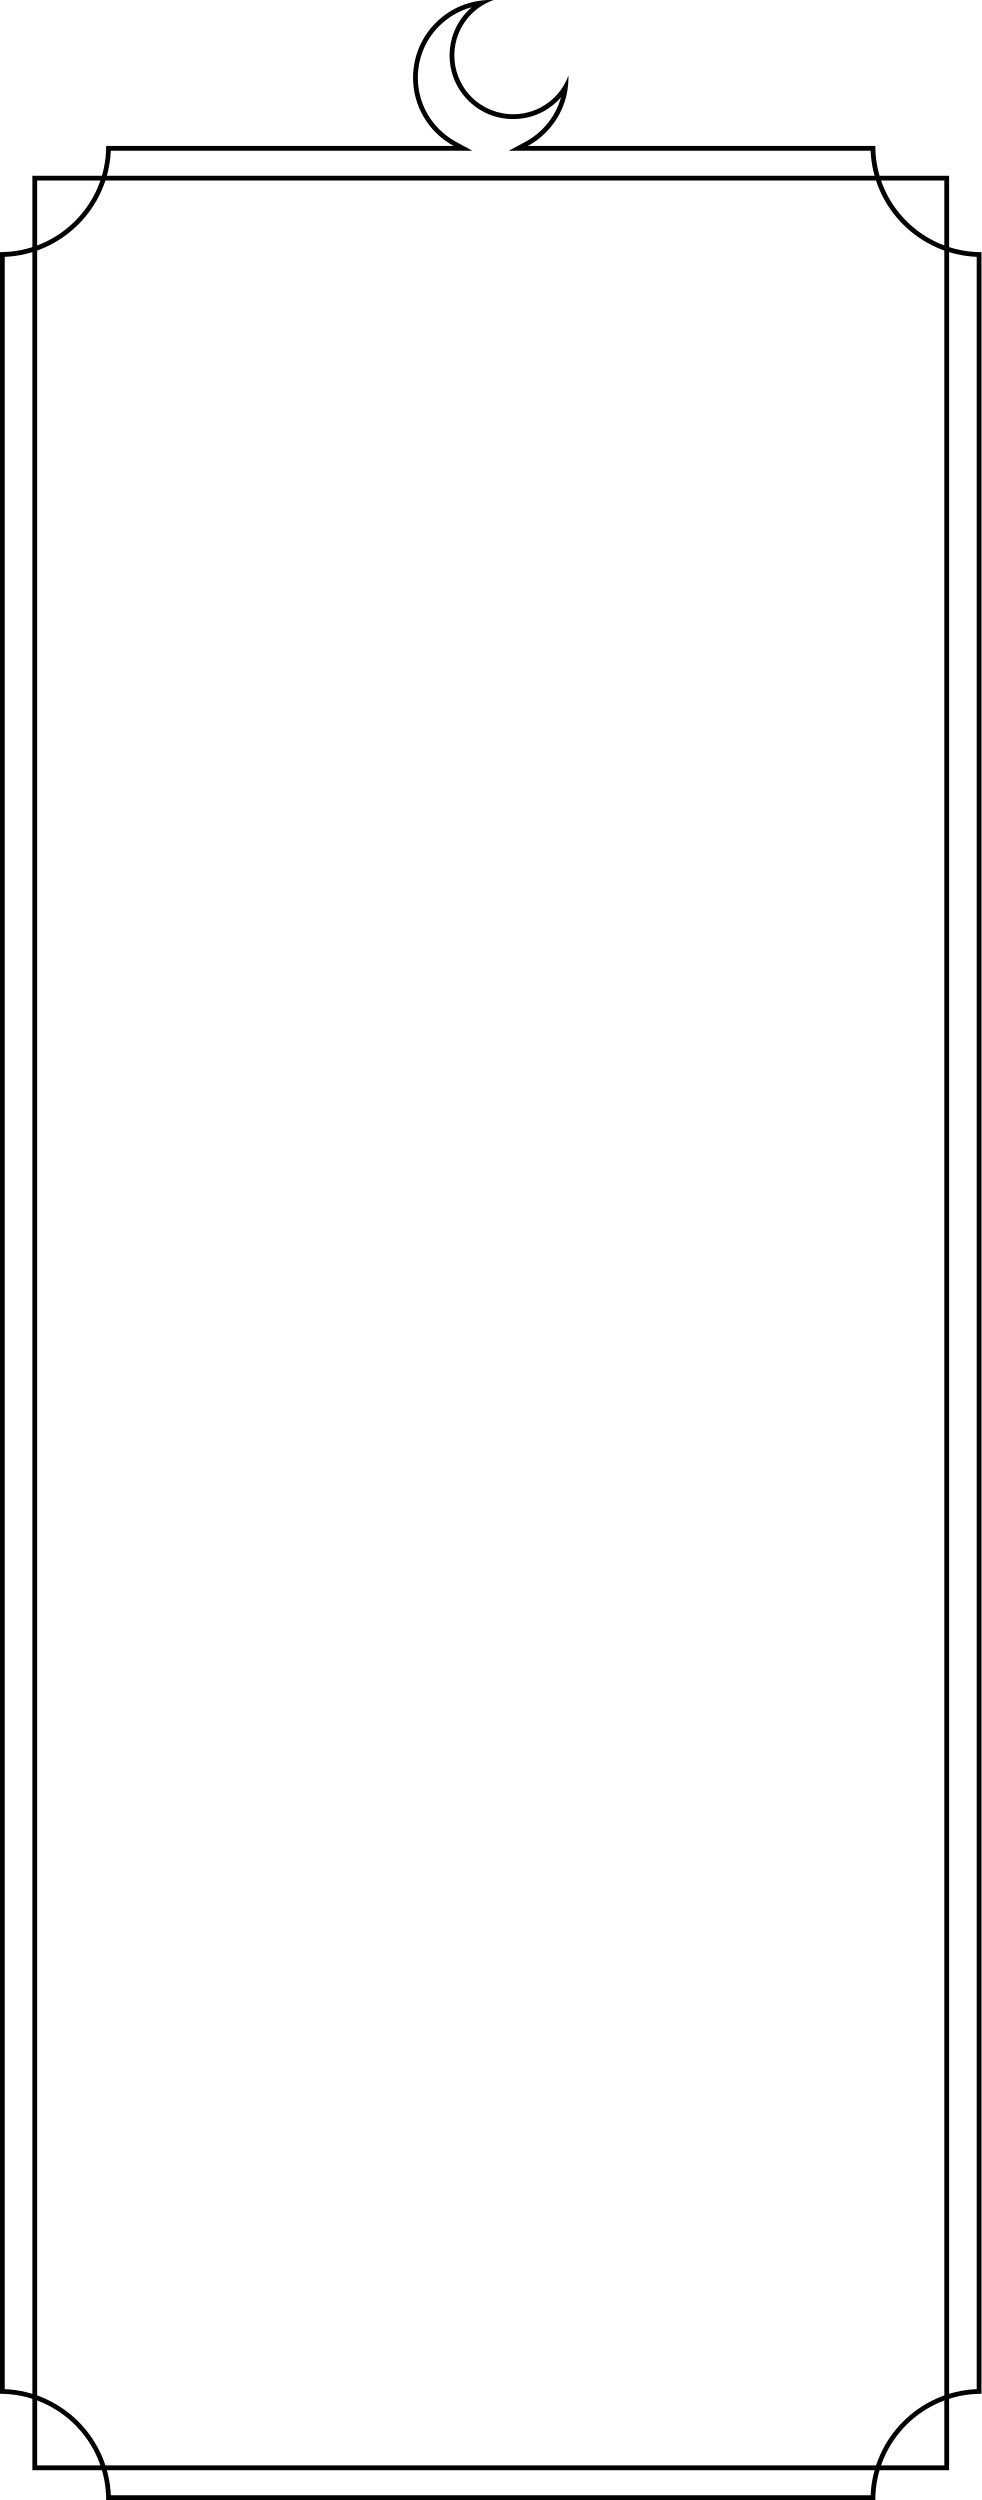
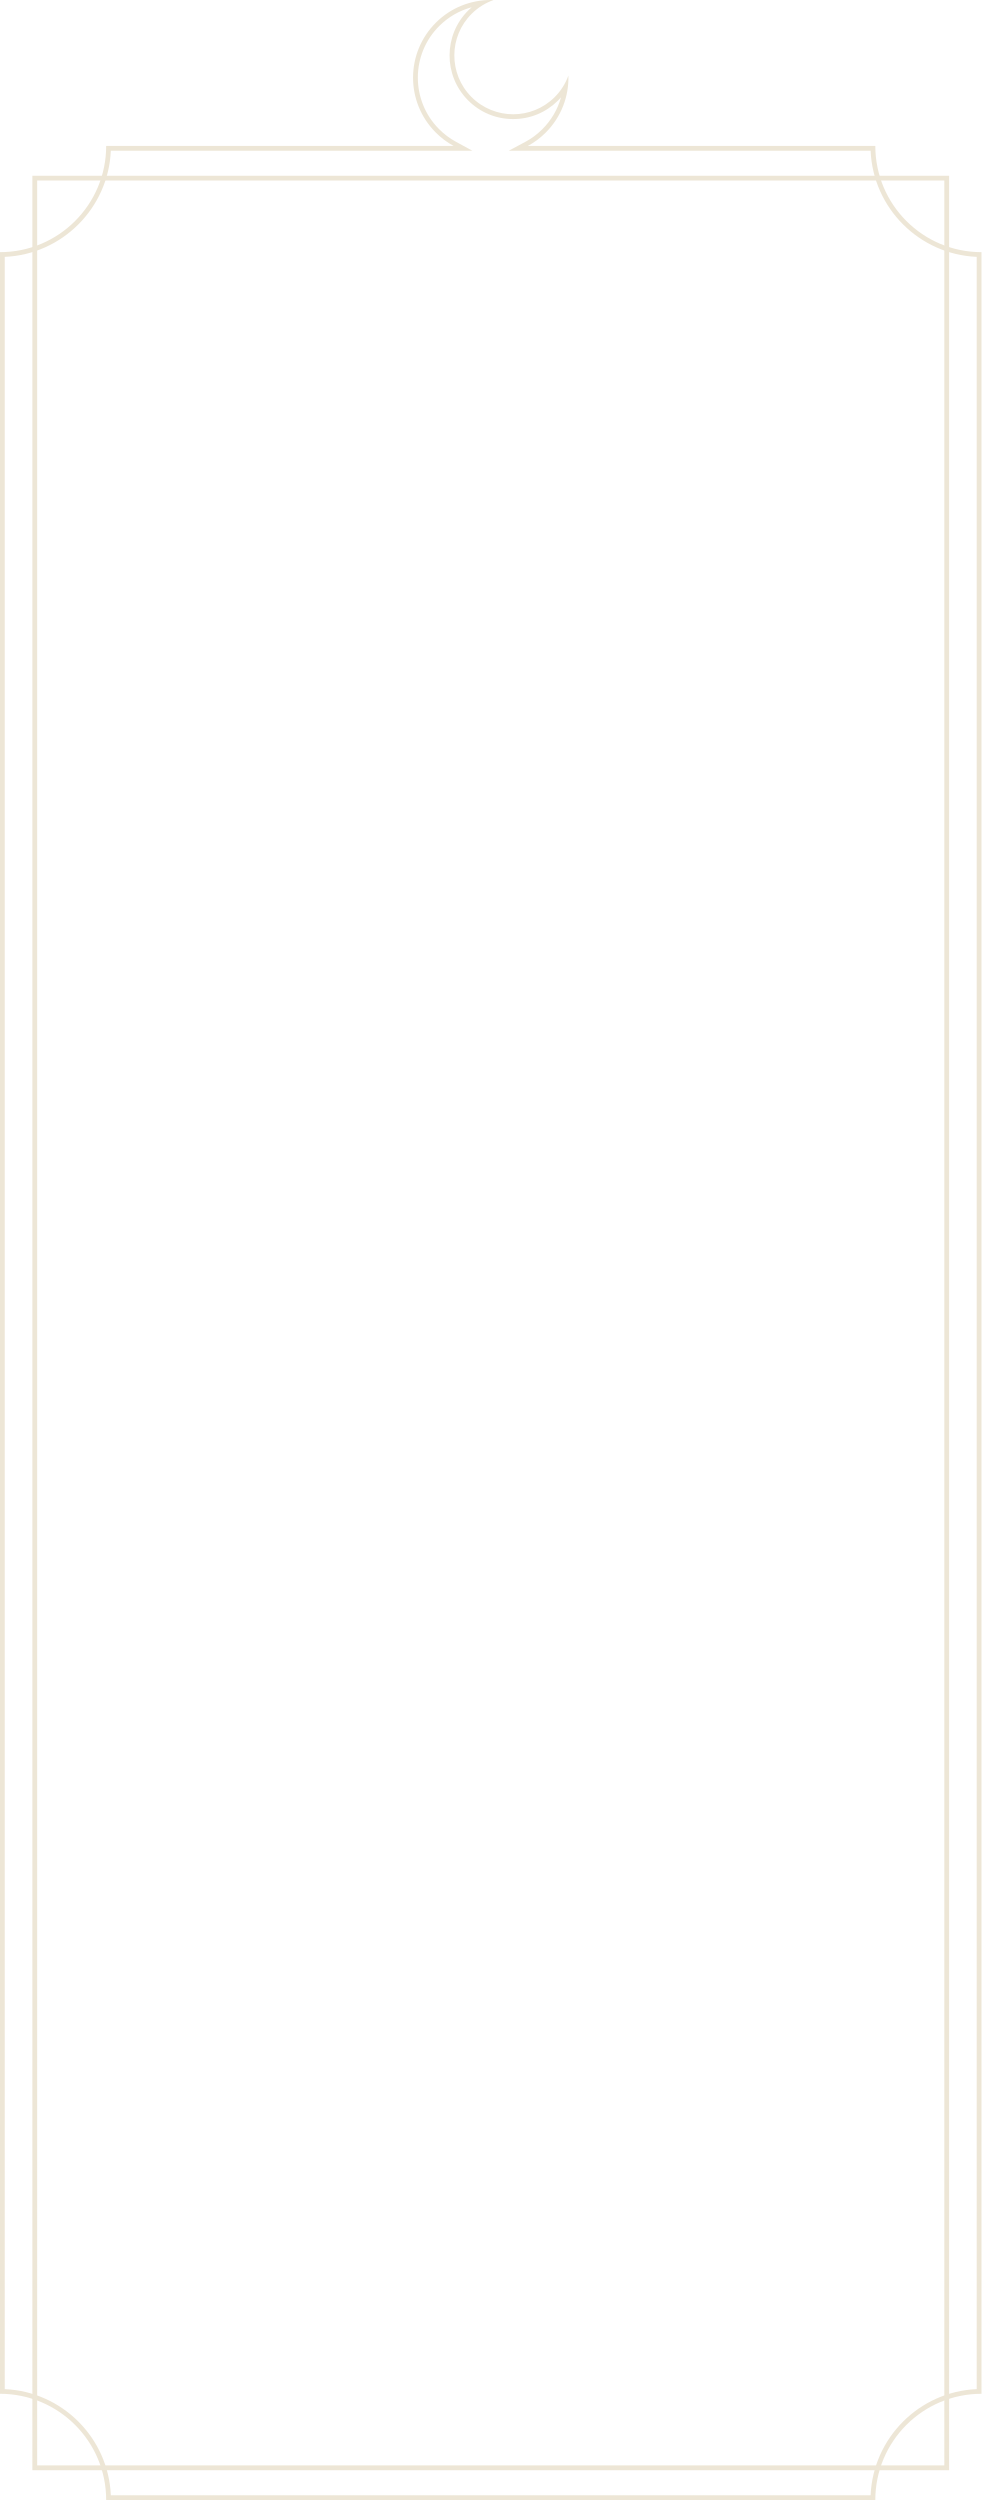
<svg xmlns="http://www.w3.org/2000/svg" id="Layer_1" data-name="Layer 1" viewBox="0 0 233.7 595.27">
  <defs>
    <style>
      .cls-1 {
-         fill: #000;
+         fill: #EDE6D6;
        stroke-width: 0px;
      }
    </style>
  </defs>
  <path class="cls-1" d="M112.31,1.73c-.27.23-.53.48-.79.73-5.93,5.87-5.97,15.48-.09,21.41,2.86,2.89,6.68,4.48,10.75,4.48s7.8-1.56,10.66-4.38c.26-.26.51-.52.74-.79-.79,2.86-2.32,5.48-4.51,7.65-1.18,1.17-2.51,2.16-3.94,2.92l-3.99,2.14h86.16c.58,13.67,11.59,24.68,25.26,25.27v507.71c-13.66.58-24.67,11.6-25.26,25.27H26.39c-.58-13.67-11.59-24.68-25.26-25.27V61.16c13.66-.58,24.67-11.6,25.26-25.27h86.08l-3.92-2.14c-1.47-.8-2.83-1.82-4.03-3.03-6.74-6.8-6.7-17.82.1-24.56,2.17-2.15,4.81-3.66,7.68-4.43M116.83,0c-4.7,0-9.4,1.78-13,5.35-7.26,7.2-7.31,18.91-.11,26.17,1.3,1.31,2.75,2.39,4.29,3.23H25.28c0,13.96-11.32,25.29-25.28,25.29v509.94c13.96,0,25.28,11.33,25.28,25.29h183.14c0-13.96,11.32-25.29,25.28-25.29V60.04c-13.96,0-25.28-11.33-25.28-25.29h-82.74c1.51-.81,2.92-1.85,4.2-3.12,3.78-3.74,5.6-8.71,5.46-13.64-.69,1.9-1.78,3.66-3.3,5.17-2.73,2.7-6.29,4.05-9.85,4.05s-7.21-1.38-9.95-4.14c-5.44-5.49-5.41-14.36.08-19.8,1.52-1.51,3.3-2.59,5.19-3.26-.23,0-.45-.01-.68-.01h0Z" />
  <path class="cls-1" d="M224.85,42.98v544.05H8.85V42.98h216M225.99,41.85H7.71v546.33h218.28V41.85h0Z" />
</svg>
